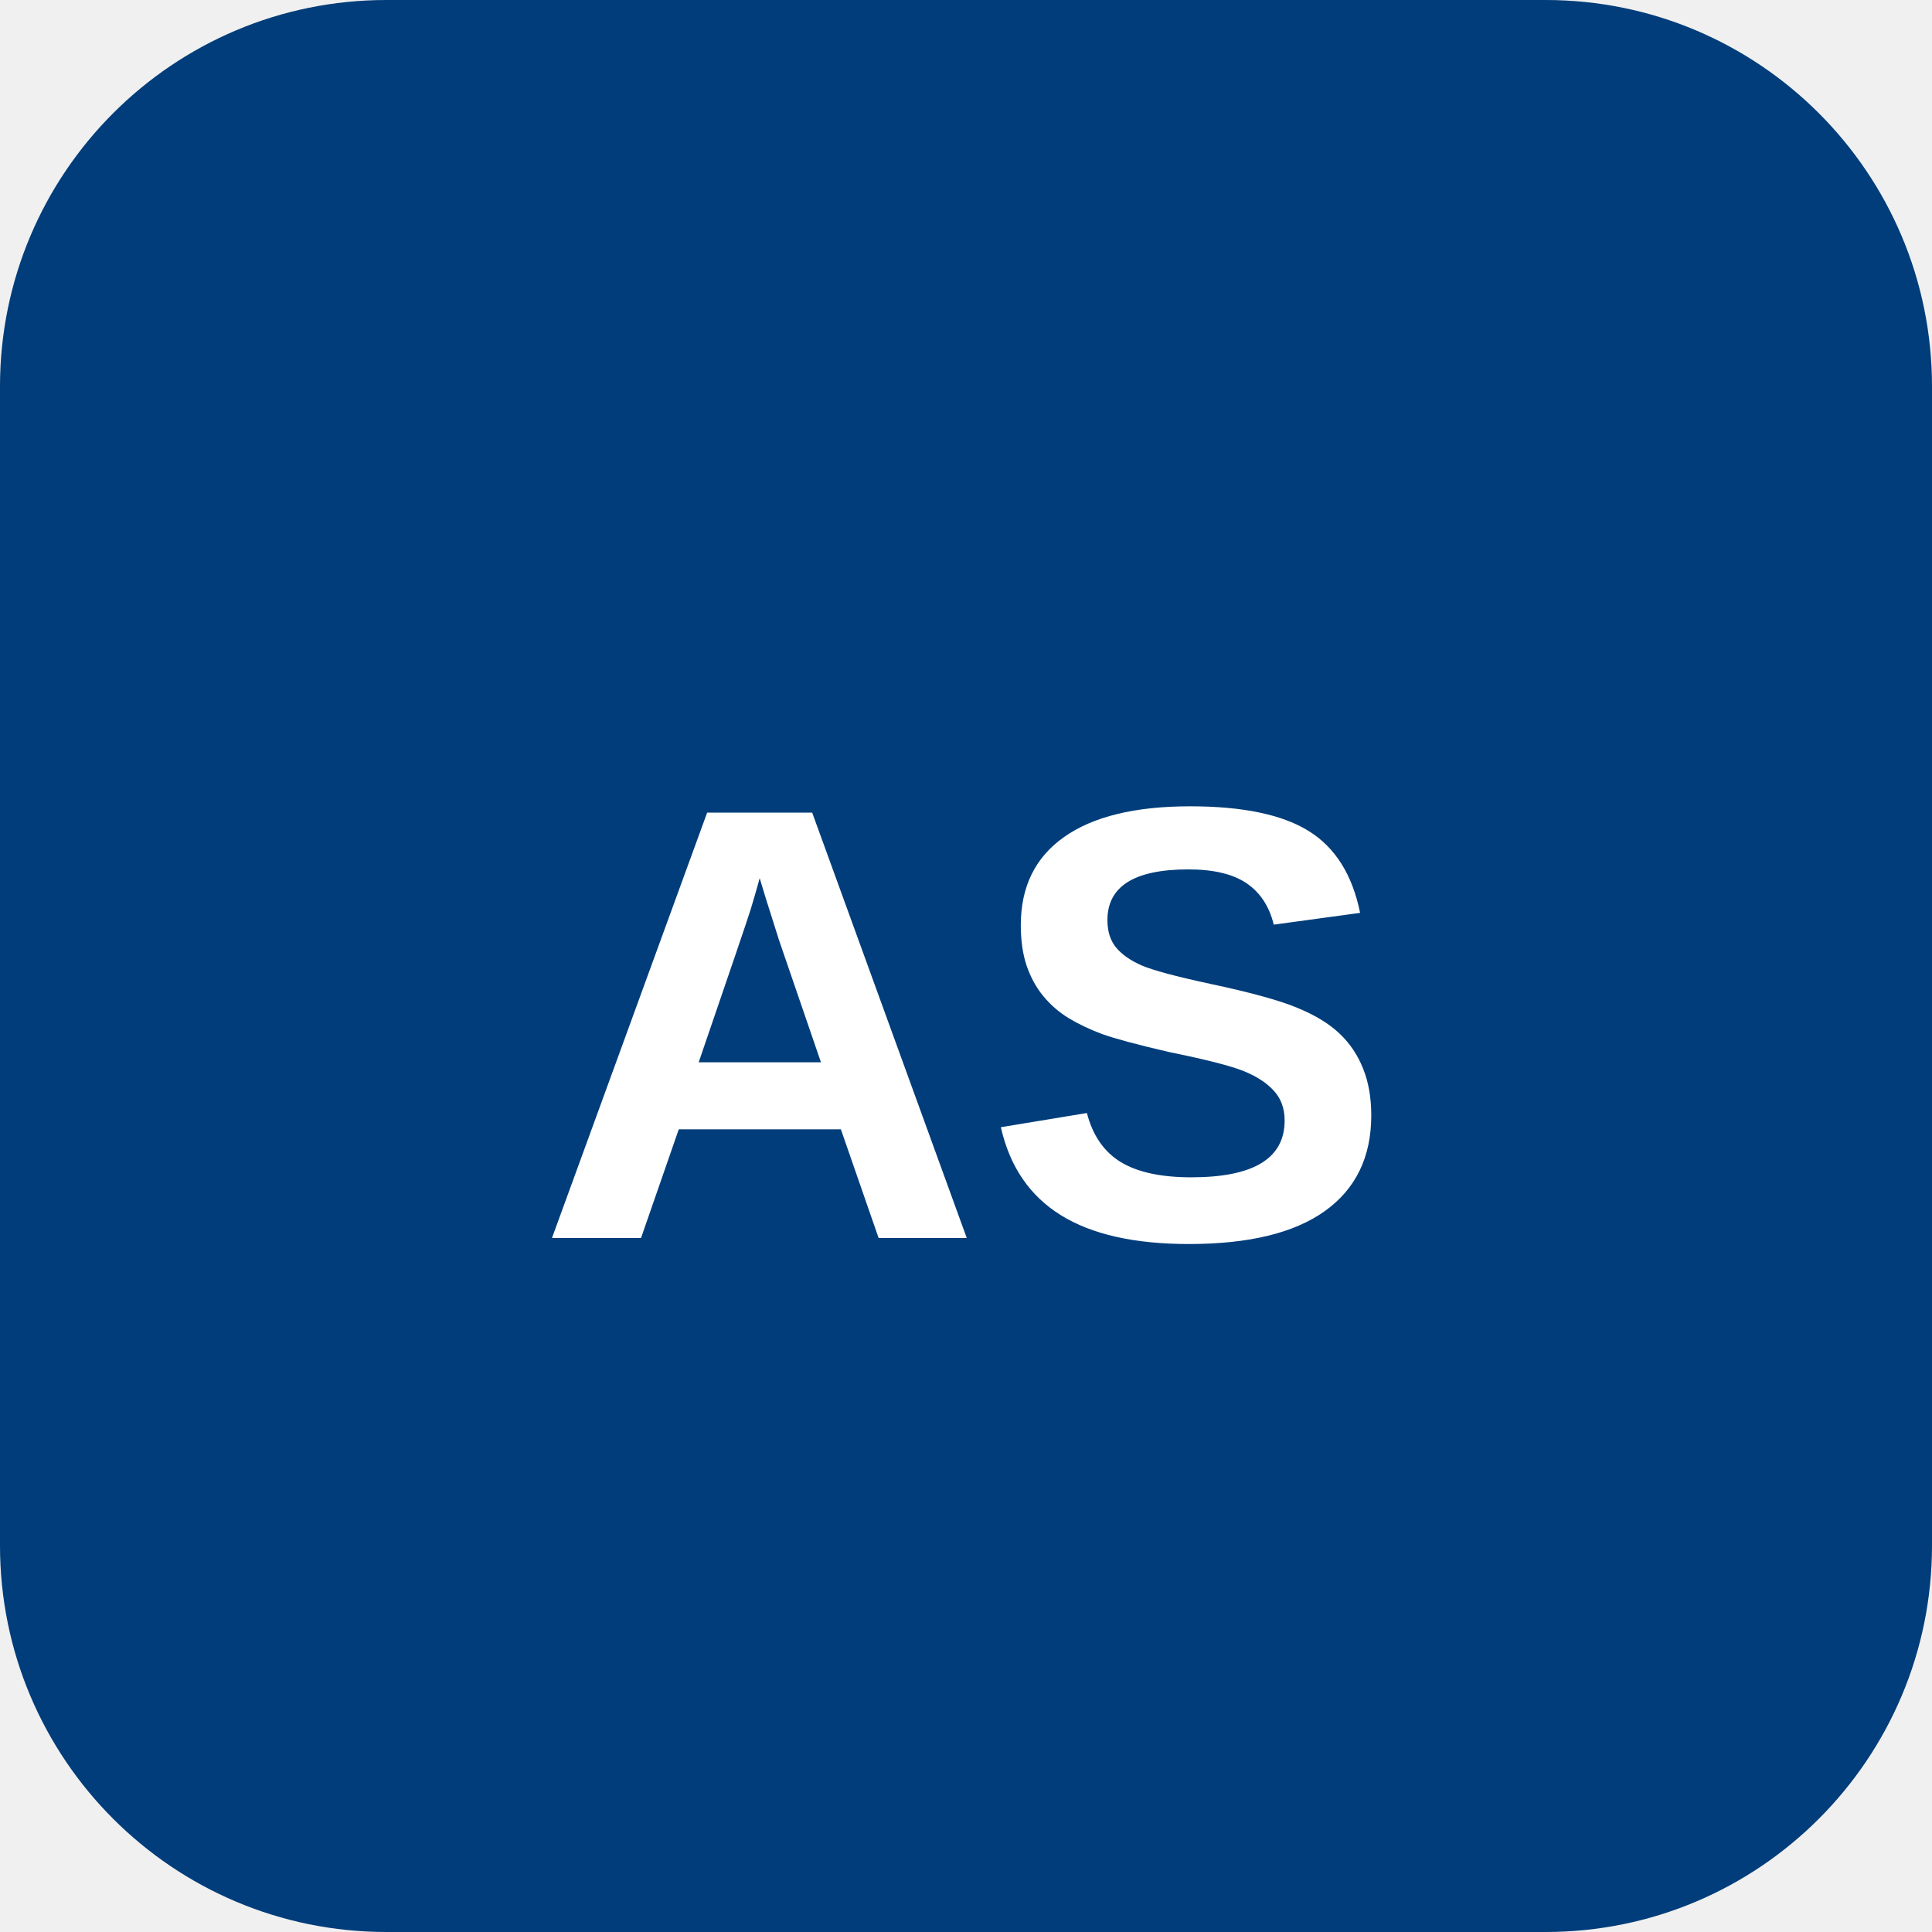
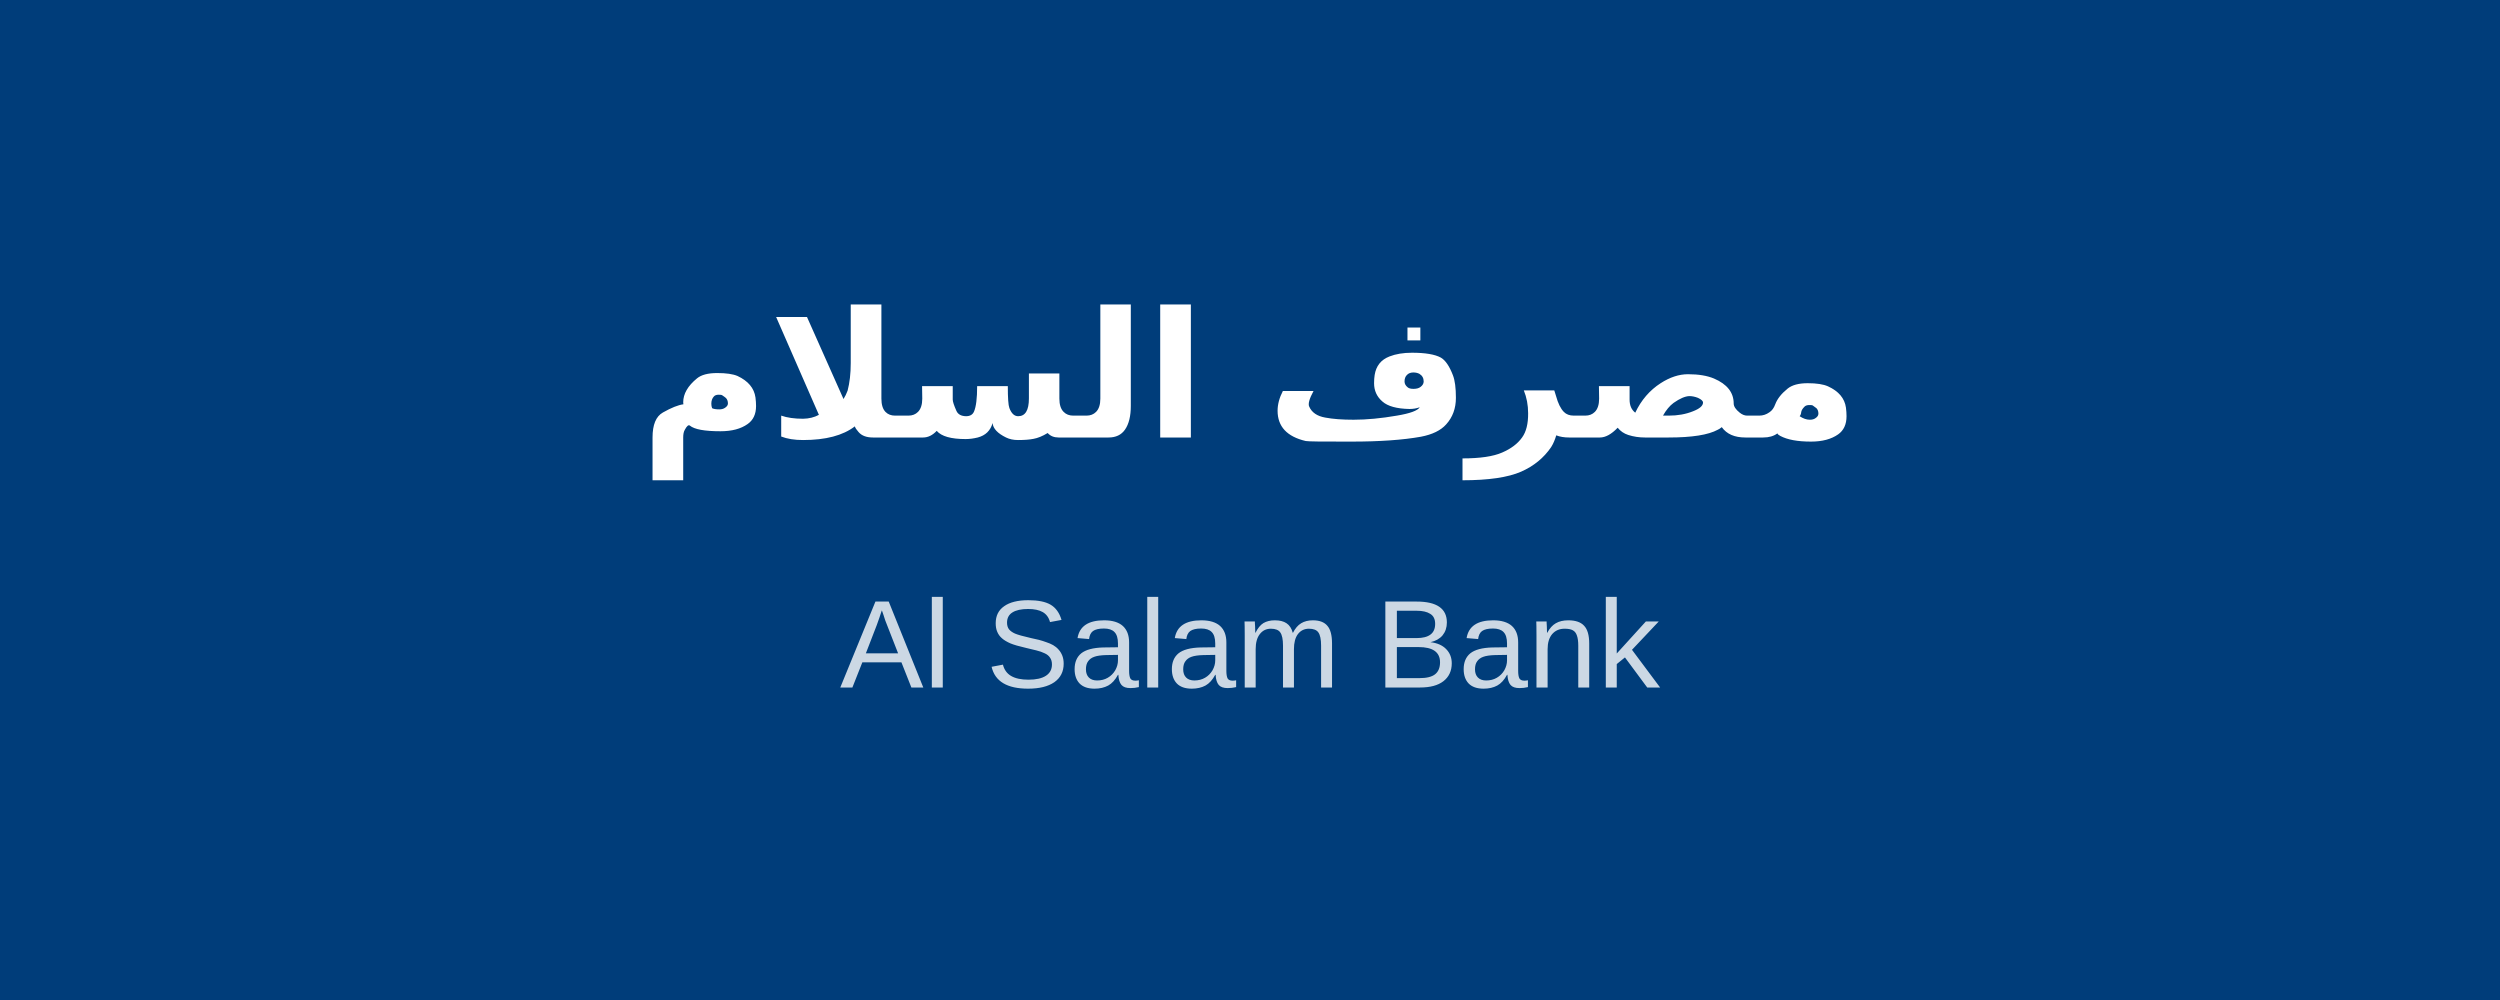
- <svg xmlns="http://www.w3.org/2000/svg" viewBox="0 0 100 100" width="100" height="100">
-   <rect width="100" height="100" rx="20" fill="#003D7A" />
-   <text x="50" y="55" font-family="Arial, sans-serif" font-size="32" font-weight="bold" fill="white" text-anchor="middle" dominant-baseline="middle">AS</text>
+ <svg xmlns="http://www.w3.org/2000/svg" viewBox="0 0 200 80">
+   <defs>
+     <linearGradient id="bg" x1="0%" y1="0%" x2="100%" y2="0%">
+       <stop offset="0%" style="stop-color:#003D7A" />
+       <stop offset="100%" style="stop-color:#003D7A" />
+     </linearGradient>
+   </defs>
+   <rect width="200" height="80" fill="#003D7A" />
+   <text x="100" y="35" font-family="Arial, sans-serif" font-size="14" font-weight="bold" fill="#FFFFFF" text-anchor="middle">مصرف السلام</text>
+   <text x="100" y="55" font-family="Arial, sans-serif" font-size="10" fill="#FFFFFF" text-anchor="middle" opacity="0.8">Al Salam Bank</text>
</svg>
